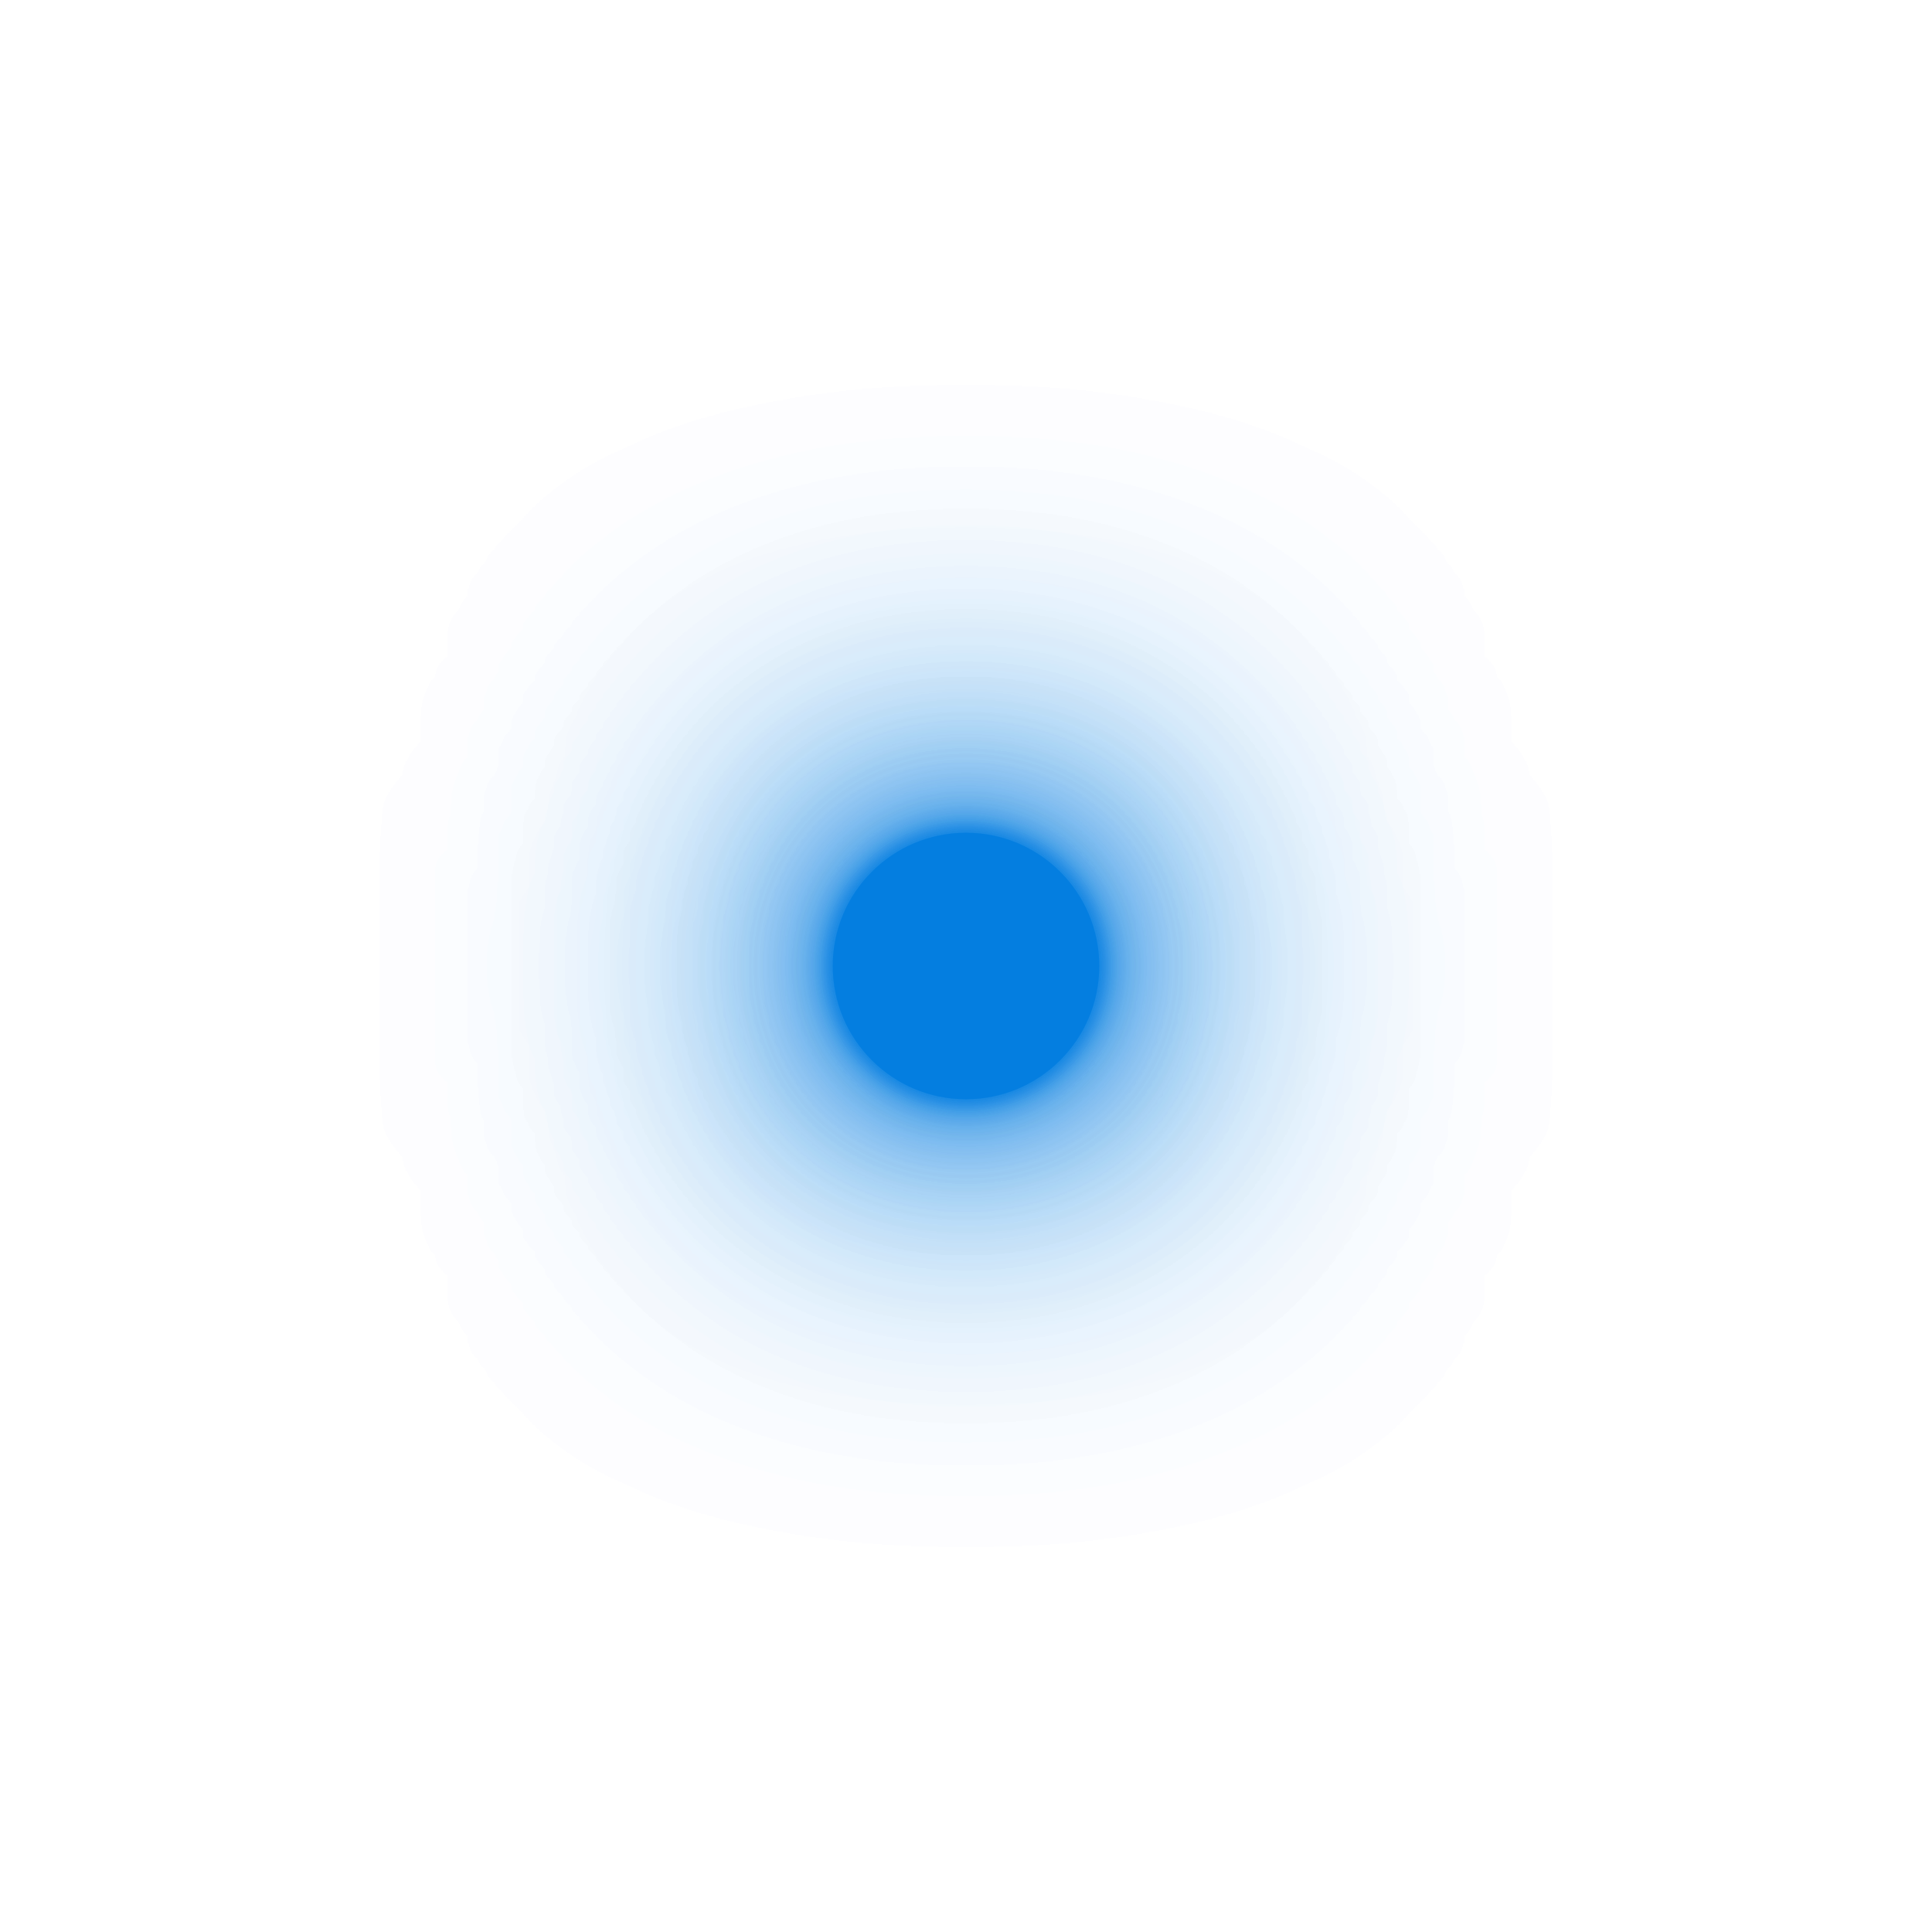
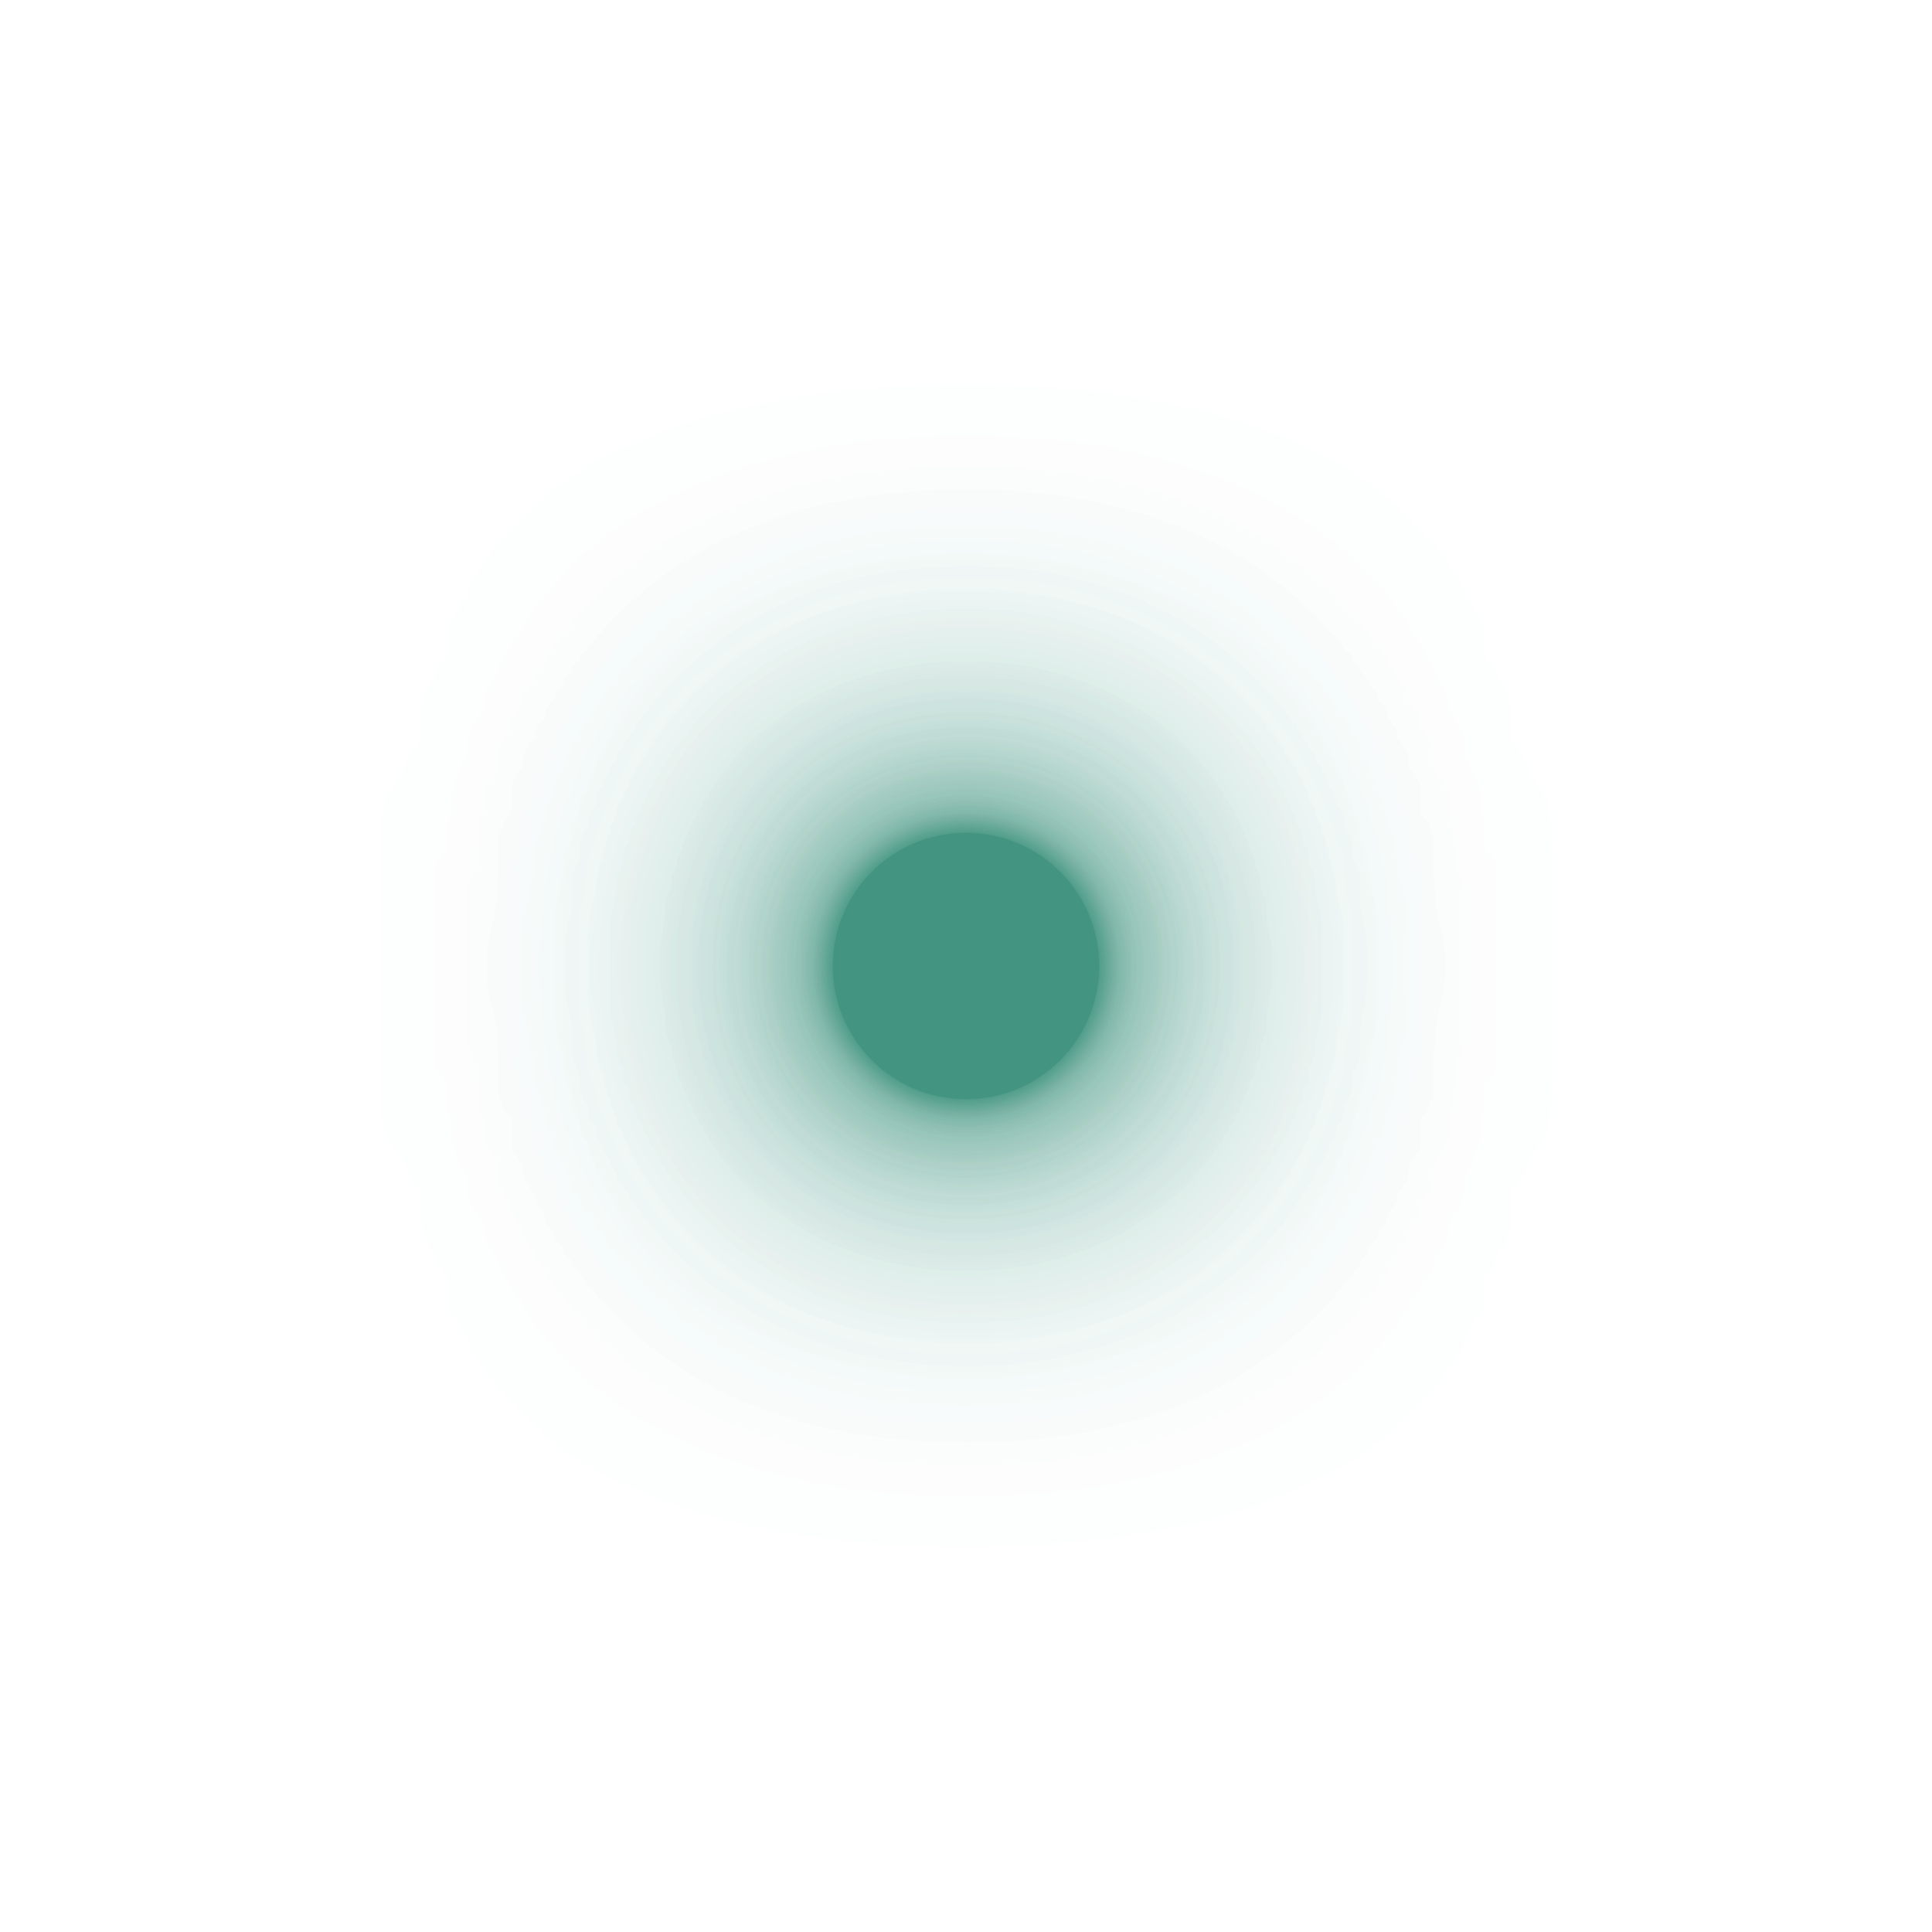
<svg xmlns="http://www.w3.org/2000/svg" width="58" height="58" viewBox="0 0 58 58" fill="none">
-   <g filter="url(#filter0_dddddd_5214_2915)">
-     <circle cx="29" cy="29" r="4" transform="rotate(-90 29 29)" fill="#047EE0" />
+   <g filter="url(#filter0_dddddd_5214_2921)">
+     <circle cx="29" cy="29" r="4" transform="rotate(-90 29 29)" fill="#439581" />
  </g>
  <defs>
-     <filter id="filter0_dddddd_5214_2915" x="0.203" y="0.203" width="57.594" height="57.594" filterUnits="userSpaceOnUse" color-interpolation-filters="sRGB">
+     <filter id="filter0_dddddd_5214_2921" x="0.203" y="0.203" width="57.594" height="57.594" filterUnits="userSpaceOnUse" color-interpolation-filters="sRGB">
      <feFlood flood-opacity="0" result="BackgroundImageFix" />
      <feColorMatrix in="SourceAlpha" type="matrix" values="0 0 0 0 0 0 0 0 0 0 0 0 0 0 0 0 0 0 127 0" result="hardAlpha" />
      <feOffset />
      <feGaussianBlur stdDeviation="0.295" />
-       <feColorMatrix type="matrix" values="0 0 0 0 0.016 0 0 0 0 0.494 0 0 0 0 0.878 0 0 0 1 0" />
-       <feBlend mode="normal" in2="BackgroundImageFix" result="effect1_dropShadow_5214_2915" />
+       <feColorMatrix type="matrix" values="0 0 0 0 0.263 0 0 0 0 0.584 0 0 0 0 0.506 0 0 0 1 0" />
+       <feBlend mode="normal" in2="BackgroundImageFix" result="effect1_dropShadow_5214_2921" />
      <feColorMatrix in="SourceAlpha" type="matrix" values="0 0 0 0 0 0 0 0 0 0 0 0 0 0 0 0 0 0 127 0" result="hardAlpha" />
      <feOffset />
      <feGaussianBlur stdDeviation="0.59" />
-       <feColorMatrix type="matrix" values="0 0 0 0 0.016 0 0 0 0 0.494 0 0 0 0 0.878 0 0 0 1 0" />
-       <feBlend mode="normal" in2="effect1_dropShadow_5214_2915" result="effect2_dropShadow_5214_2915" />
+       <feColorMatrix type="matrix" values="0 0 0 0 0.263 0 0 0 0 0.584 0 0 0 0 0.506 0 0 0 1 0" />
+       <feBlend mode="normal" in2="effect1_dropShadow_5214_2921" result="effect2_dropShadow_5214_2921" />
      <feColorMatrix in="SourceAlpha" type="matrix" values="0 0 0 0 0 0 0 0 0 0 0 0 0 0 0 0 0 0 127 0" result="hardAlpha" />
      <feOffset />
      <feGaussianBlur stdDeviation="2.066" />
-       <feColorMatrix type="matrix" values="0 0 0 0 0.016 0 0 0 0 0.494 0 0 0 0 0.878 0 0 0 1 0" />
-       <feBlend mode="normal" in2="effect2_dropShadow_5214_2915" result="effect3_dropShadow_5214_2915" />
+       <feColorMatrix type="matrix" values="0 0 0 0 0.263 0 0 0 0 0.584 0 0 0 0 0.506 0 0 0 1 0" />
+       <feBlend mode="normal" in2="effect2_dropShadow_5214_2921" result="effect3_dropShadow_5214_2921" />
      <feColorMatrix in="SourceAlpha" type="matrix" values="0 0 0 0 0 0 0 0 0 0 0 0 0 0 0 0 0 0 127 0" result="hardAlpha" />
      <feOffset />
      <feGaussianBlur stdDeviation="4.133" />
-       <feColorMatrix type="matrix" values="0 0 0 0 0.016 0 0 0 0 0.494 0 0 0 0 0.878 0 0 0 1 0" />
-       <feBlend mode="normal" in2="effect3_dropShadow_5214_2915" result="effect4_dropShadow_5214_2915" />
+       <feColorMatrix type="matrix" values="0 0 0 0 0.263 0 0 0 0 0.584 0 0 0 0 0.506 0 0 0 1 0" />
+       <feBlend mode="normal" in2="effect3_dropShadow_5214_2921" result="effect4_dropShadow_5214_2921" />
      <feColorMatrix in="SourceAlpha" type="matrix" values="0 0 0 0 0 0 0 0 0 0 0 0 0 0 0 0 0 0 127 0" result="hardAlpha" />
      <feOffset />
      <feGaussianBlur stdDeviation="7.085" />
-       <feColorMatrix type="matrix" values="0 0 0 0 0.016 0 0 0 0 0.494 0 0 0 0 0.878 0 0 0 1 0" />
-       <feBlend mode="normal" in2="effect4_dropShadow_5214_2915" result="effect5_dropShadow_5214_2915" />
+       <feColorMatrix type="matrix" values="0 0 0 0 0.263 0 0 0 0 0.584 0 0 0 0 0.506 0 0 0 1 0" />
+       <feBlend mode="normal" in2="effect4_dropShadow_5214_2921" result="effect5_dropShadow_5214_2921" />
      <feColorMatrix in="SourceAlpha" type="matrix" values="0 0 0 0 0 0 0 0 0 0 0 0 0 0 0 0 0 0 127 0" result="hardAlpha" />
      <feOffset />
      <feGaussianBlur stdDeviation="12.398" />
-       <feColorMatrix type="matrix" values="0 0 0 0 0.016 0 0 0 0 0.494 0 0 0 0 0.878 0 0 0 1 0" />
-       <feBlend mode="normal" in2="effect5_dropShadow_5214_2915" result="effect6_dropShadow_5214_2915" />
-       <feBlend mode="normal" in="SourceGraphic" in2="effect6_dropShadow_5214_2915" result="shape" />
+       <feColorMatrix type="matrix" values="0 0 0 0 0.263 0 0 0 0 0.584 0 0 0 0 0.506 0 0 0 1 0" />
+       <feBlend mode="normal" in2="effect5_dropShadow_5214_2921" result="effect6_dropShadow_5214_2921" />
+       <feBlend mode="normal" in="SourceGraphic" in2="effect6_dropShadow_5214_2921" result="shape" />
    </filter>
  </defs>
</svg>
